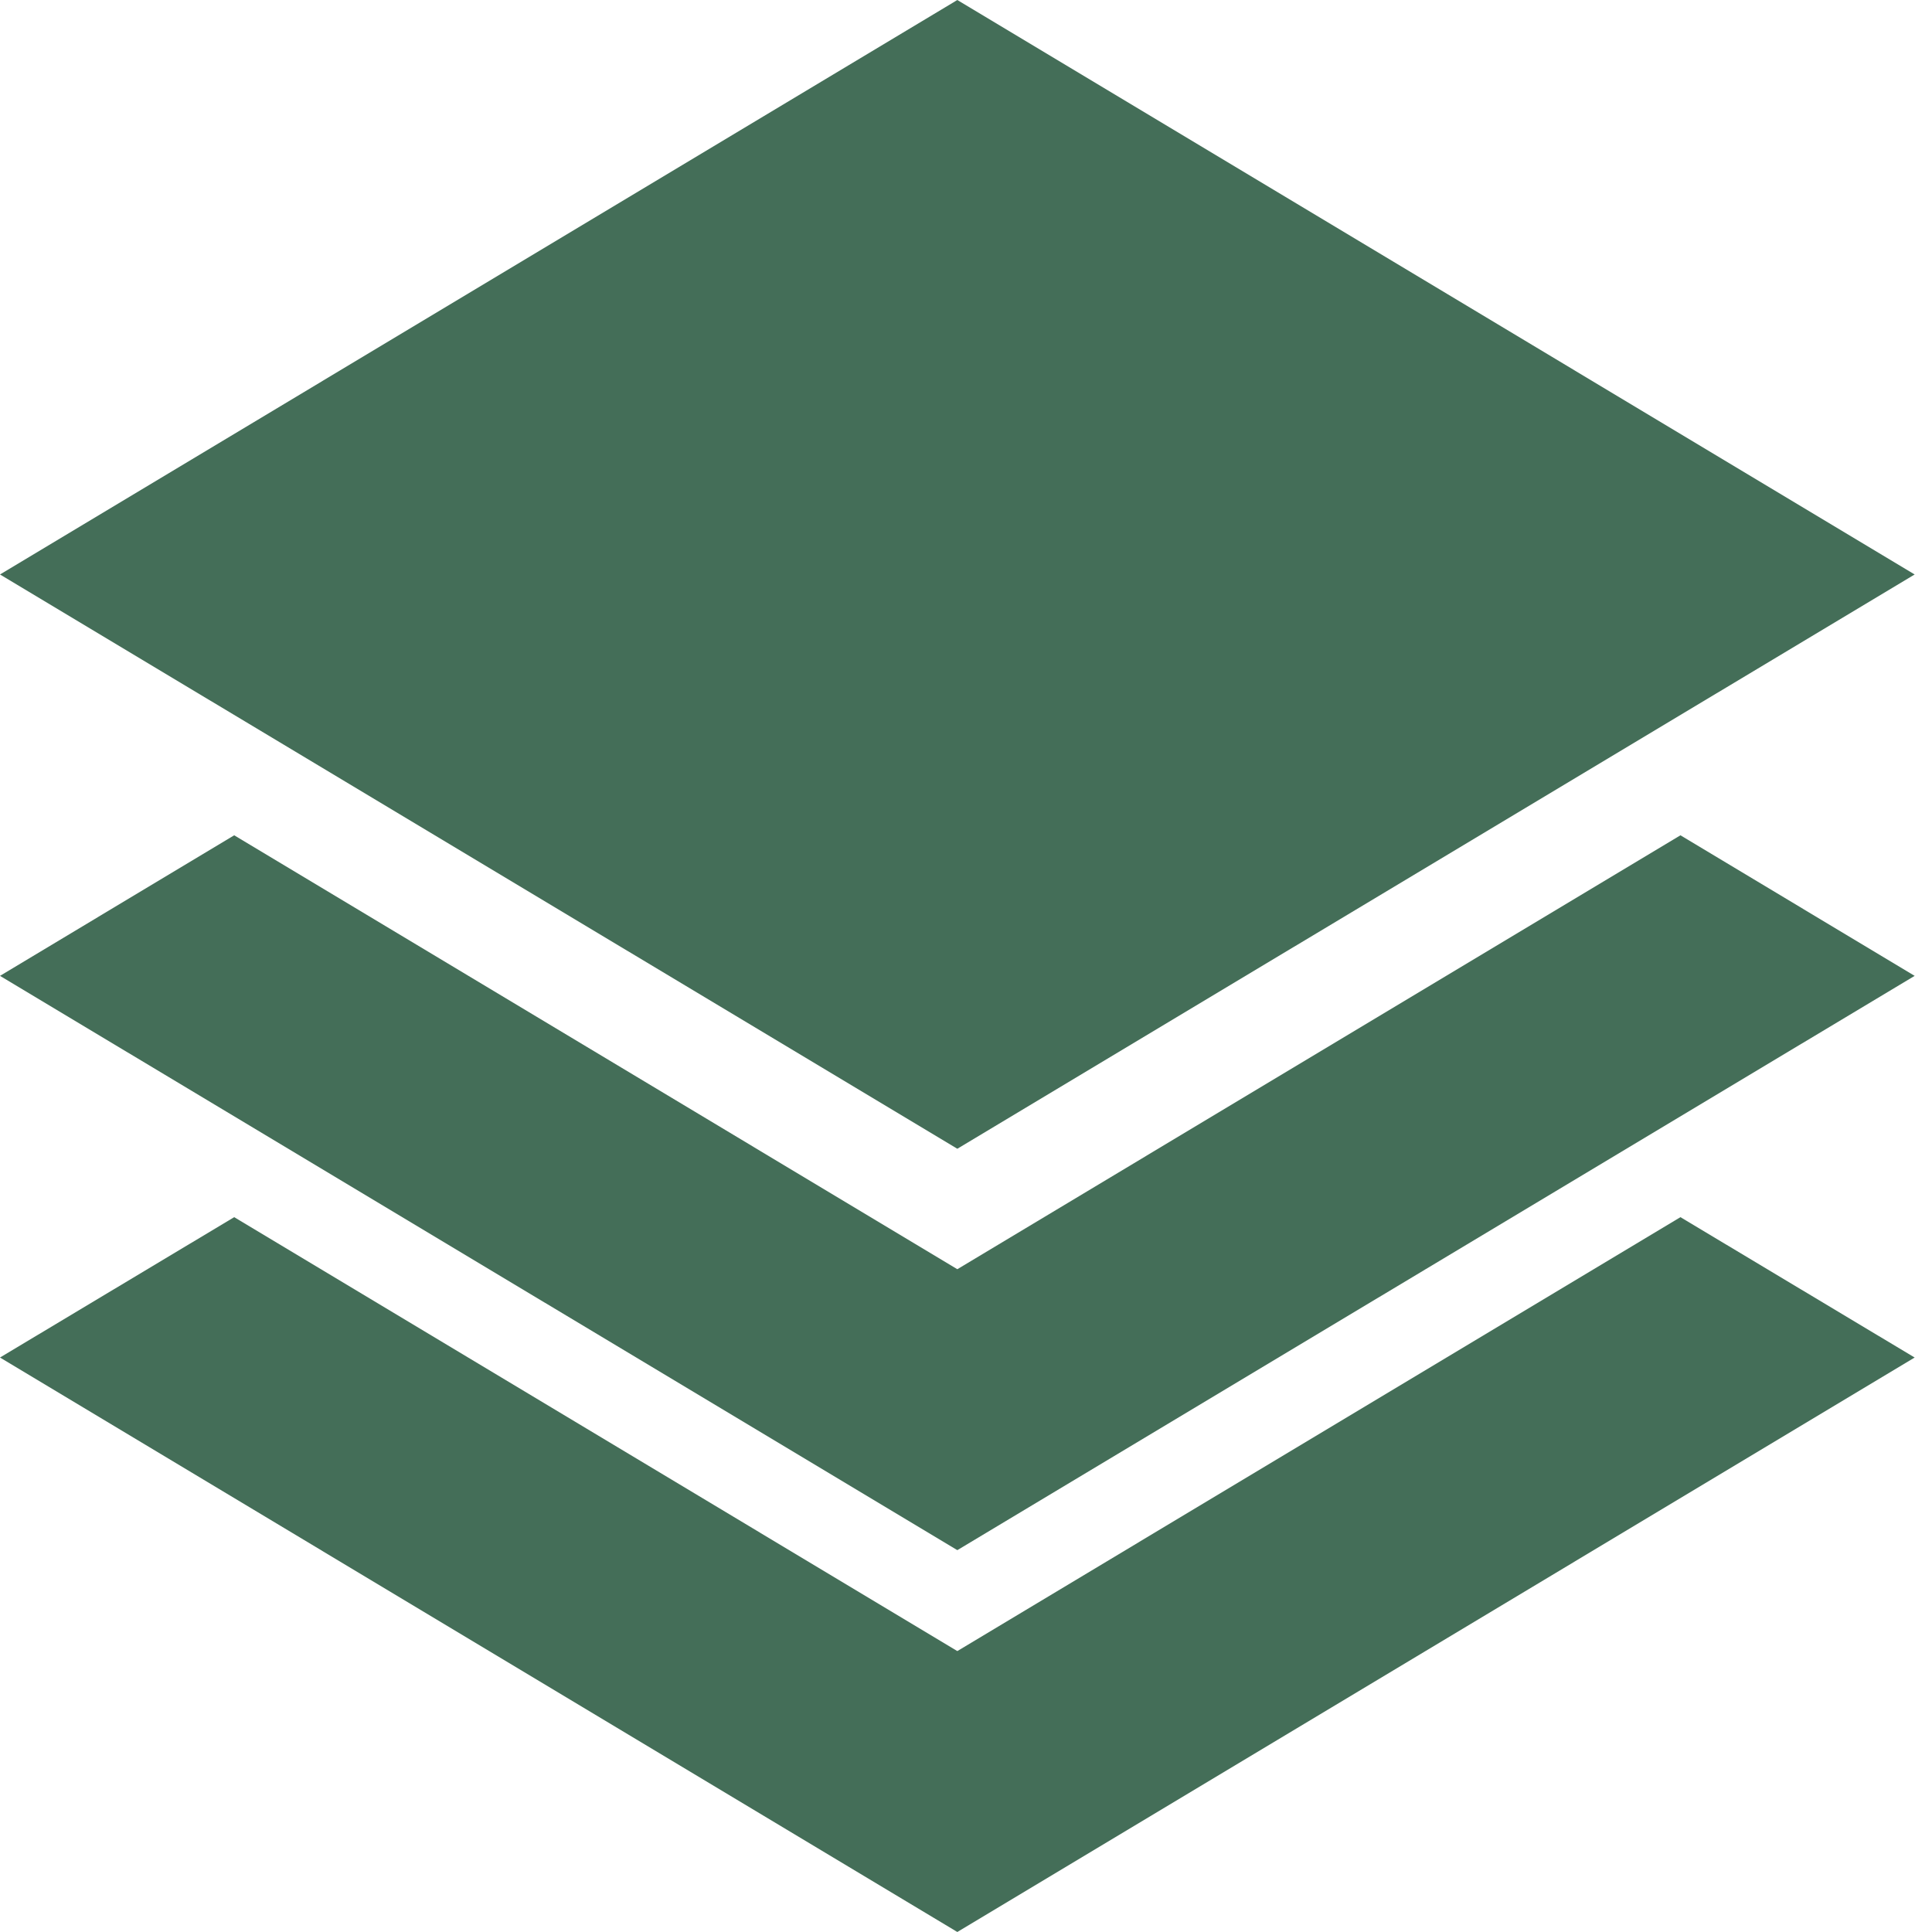
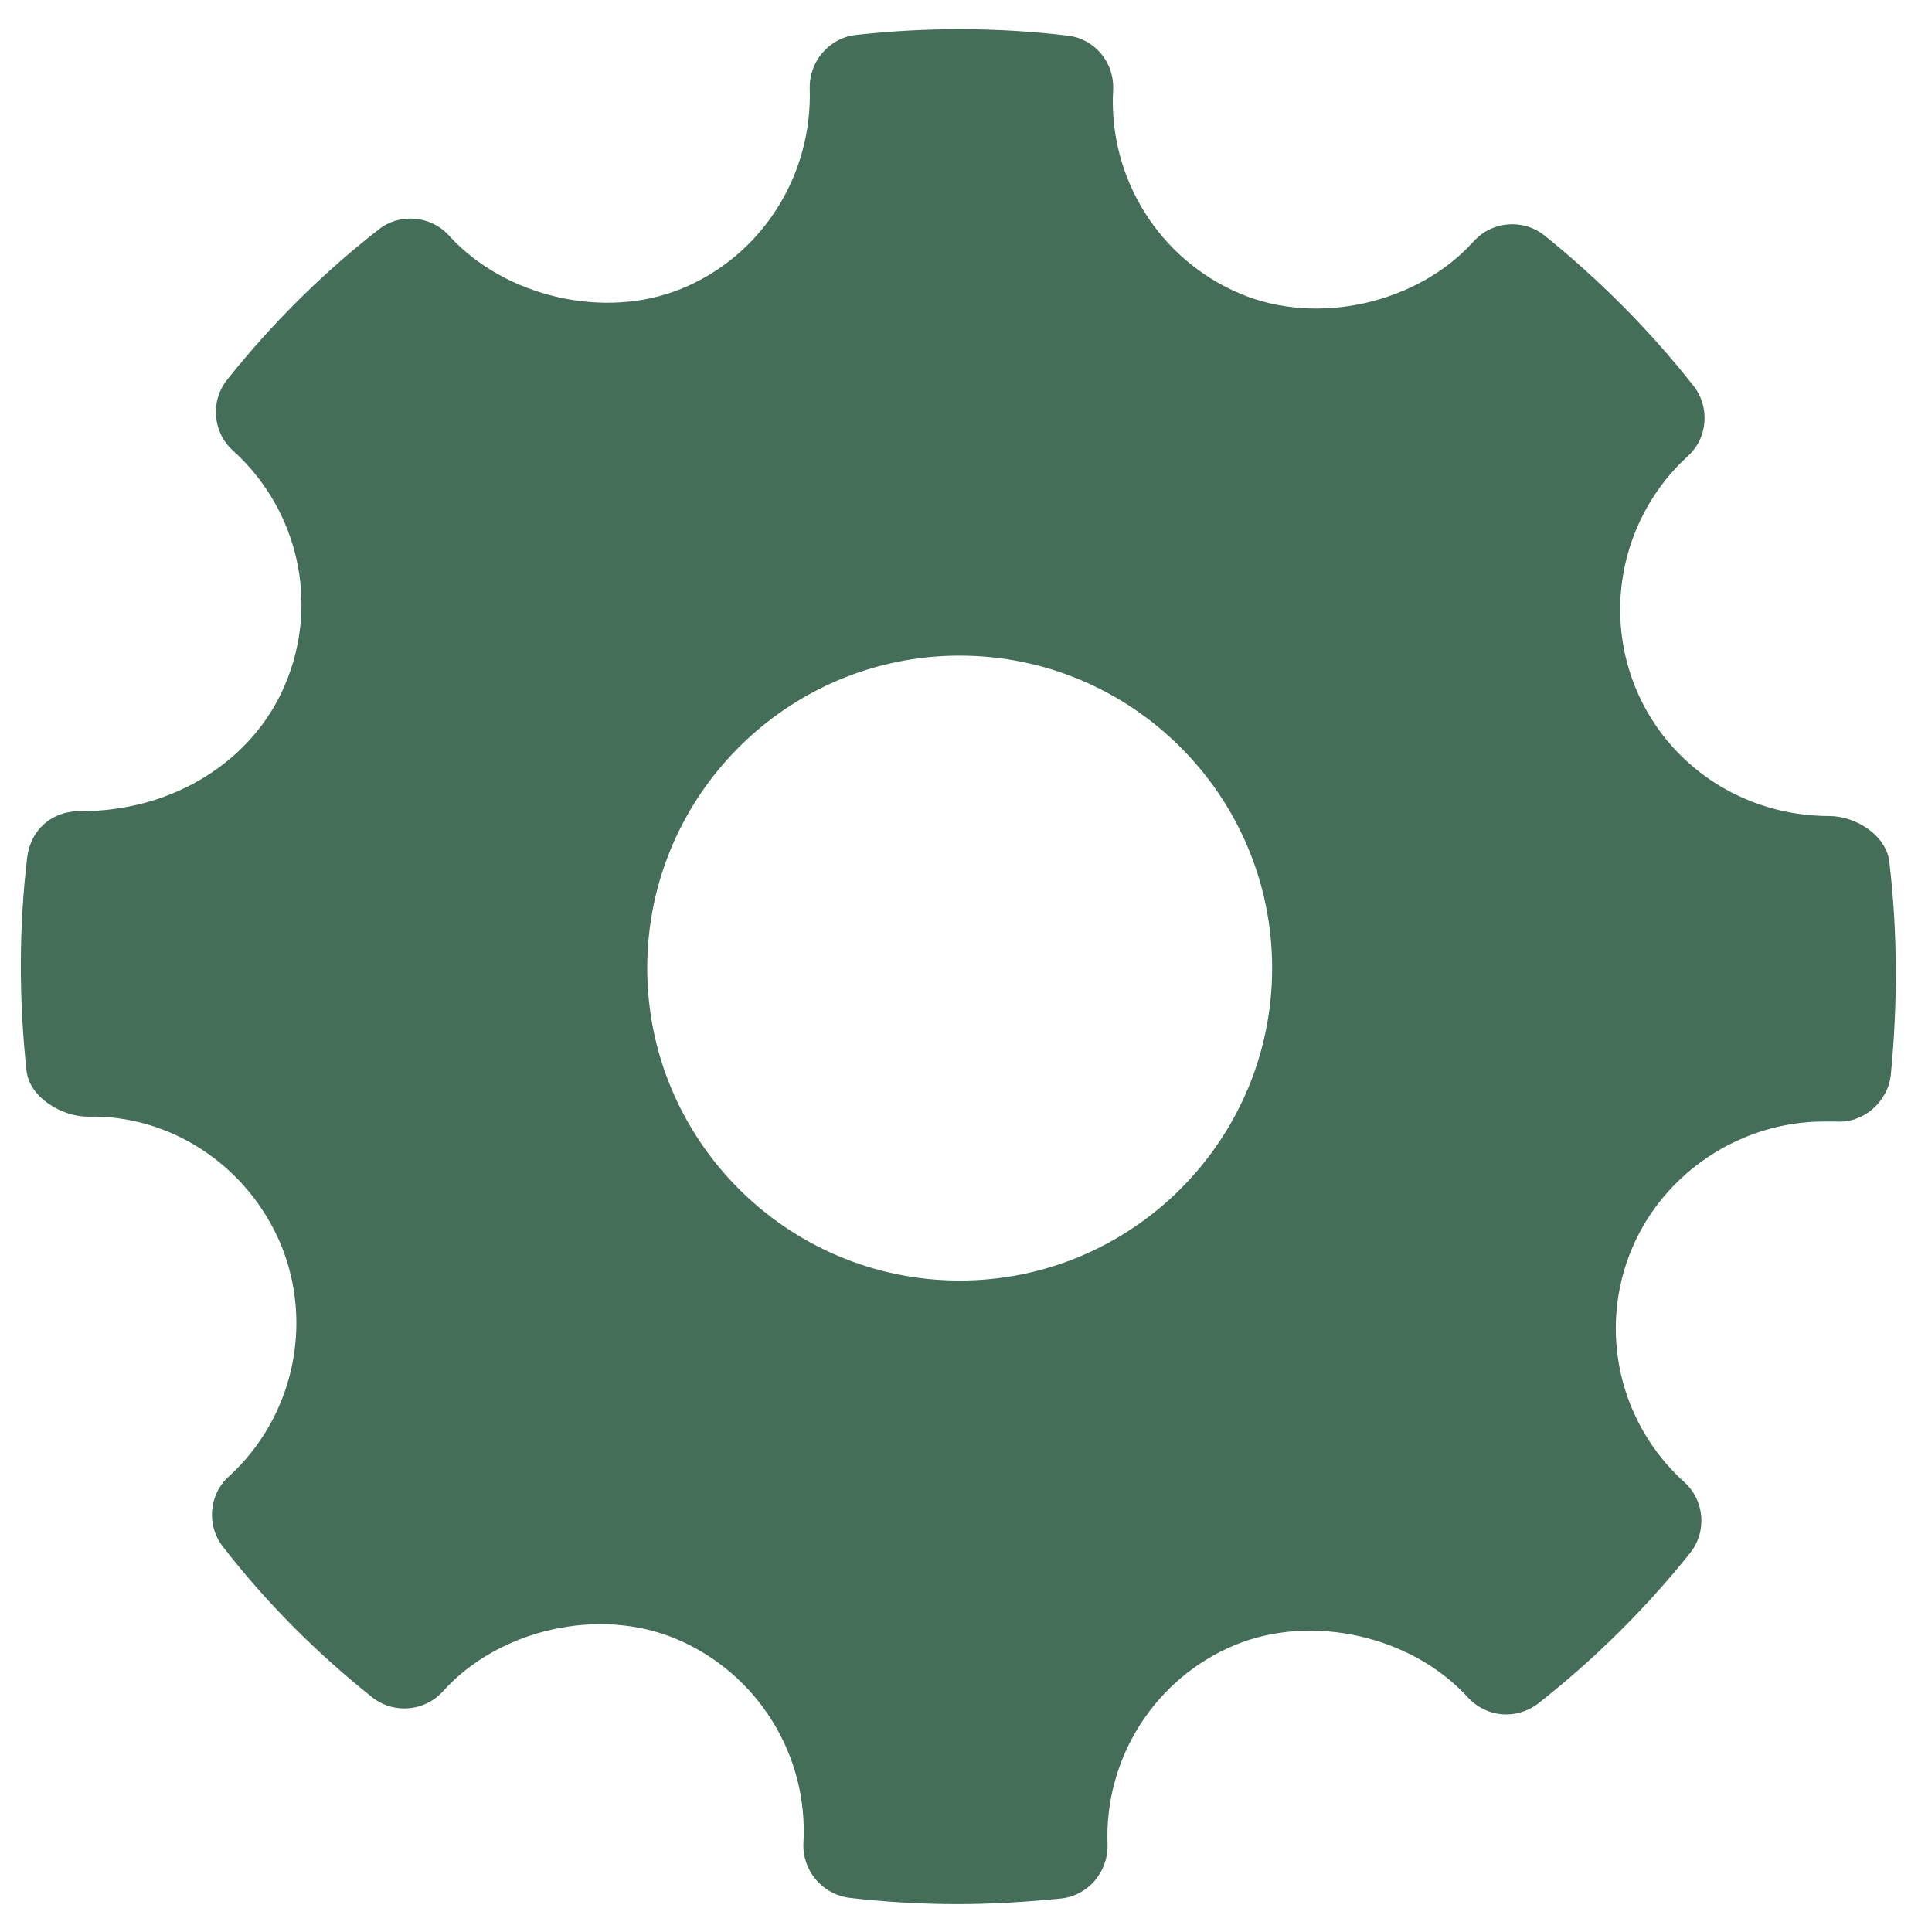
- <svg xmlns="http://www.w3.org/2000/svg" viewBox="0 0 97.12 98">
-   <g id="Layer_2" data-name="Layer 2">
-     <g id="Layer_1-2" data-name="Layer 1">
-       <polygon points="48.56 58.27 0 29.14 48.56 0 97.12 29.14 48.56 58.27" style="fill:#446e58" />
-       <polygon points="48.56 64.38 11.88 42.37 0 49.5 48.56 78.63 97.12 49.5 85.24 42.37 48.56 64.38" style="fill:#446e58" />
-       <polygon points="48.56 83.75 11.88 61.74 0 68.86 48.56 98 97.12 68.86 85.24 61.74 48.56 83.75" style="fill:#446e58" />
+ <svg xmlns="http://www.w3.org/2000/svg" version="1.1" id="Capa_1" x="0px" y="0px" viewBox="0 0 275 277" style="enable-background:new 0 0 275 277;" xml:space="preserve">
+   <style type="text/css">
+ 	.st0{fill:#446E58;}
+ </style>
+   <g id="Settings">
+     <g>
+       <path class="st0" d="M270.9,123.6c-0.4-3.8-4.8-6.6-8.6-6.6c-12.3,0-23.2-7.2-27.8-18.4c-4.7-11.5-1.7-24.8,7.5-33.2    c2.9-2.6,3.2-7.1,0.8-10.1c-6.3-8-13.5-15.2-21.3-21.5c-3.1-2.5-7.6-2.1-10.2,0.8c-8,8.9-22.4,12.2-33.5,7.5    c-11.6-4.9-18.9-16.6-18.2-29.2c0.2-4-2.7-7.4-6.6-7.8c-10-1.2-20.2-1.2-30.2-0.1c-3.9,0.4-6.8,3.8-6.7,7.7    c0.4,12.5-6.9,24-18.4,28.7c-11,4.5-25.3,1.2-33.3-7.6c-2.6-2.9-7.1-3.3-10.1-0.9c-8.1,6.3-15.4,13.6-21.7,21.5    c-2.5,3.1-2.1,7.6,0.8,10.2c9.4,8.5,12.4,21.9,7.5,33.5c-4.6,11-16.1,18.2-29.2,18.2c-4.3-0.1-7.3,2.7-7.8,6.6    c-1.2,10.1-1.2,20.4-0.1,30.6c0.4,3.8,5,6.6,8.8,6.6c11.7-0.3,22.9,6.9,27.7,18.4c4.7,11.5,1.7,24.8-7.5,33.2    c-2.9,2.6-3.2,7.1-0.8,10.1c6.2,8,13.4,15.2,21.3,21.5c3.1,2.5,7.6,2.1,10.2-0.8c8-8.9,22.4-12.2,33.5-7.5    c11.6,4.9,18.9,16.6,18.2,29.2c-0.2,4,2.7,7.4,6.6,7.9c5.1,0.6,10.3,0.9,15.5,0.9c4.9,0,9.8-0.3,14.8-0.8c3.9-0.4,6.8-3.8,6.7-7.7    c-0.5-12.5,6.9-24,18.4-28.7c11.1-4.5,25.3-1.2,33.3,7.6c2.7,2.9,7,3.2,10.1,0.8c8-6.3,15.3-13.5,21.7-21.5    c2.5-3.1,2.1-7.6-0.8-10.2c-9.4-8.5-12.4-21.9-7.5-33.5c4.6-10.9,15.6-18.2,27.5-18.2h1.7c3.9,0.3,7.4-2.7,7.9-6.6    C272.1,144,272.1,133.8,270.9,123.6z M137.6,183.6c-24.7,0-44.8-20.1-44.8-44.8S112.9,94,137.6,94s44.8,20.1,44.8,44.8    S162.3,183.6,137.6,183.6z" />
    </g>
  </g>
</svg>
